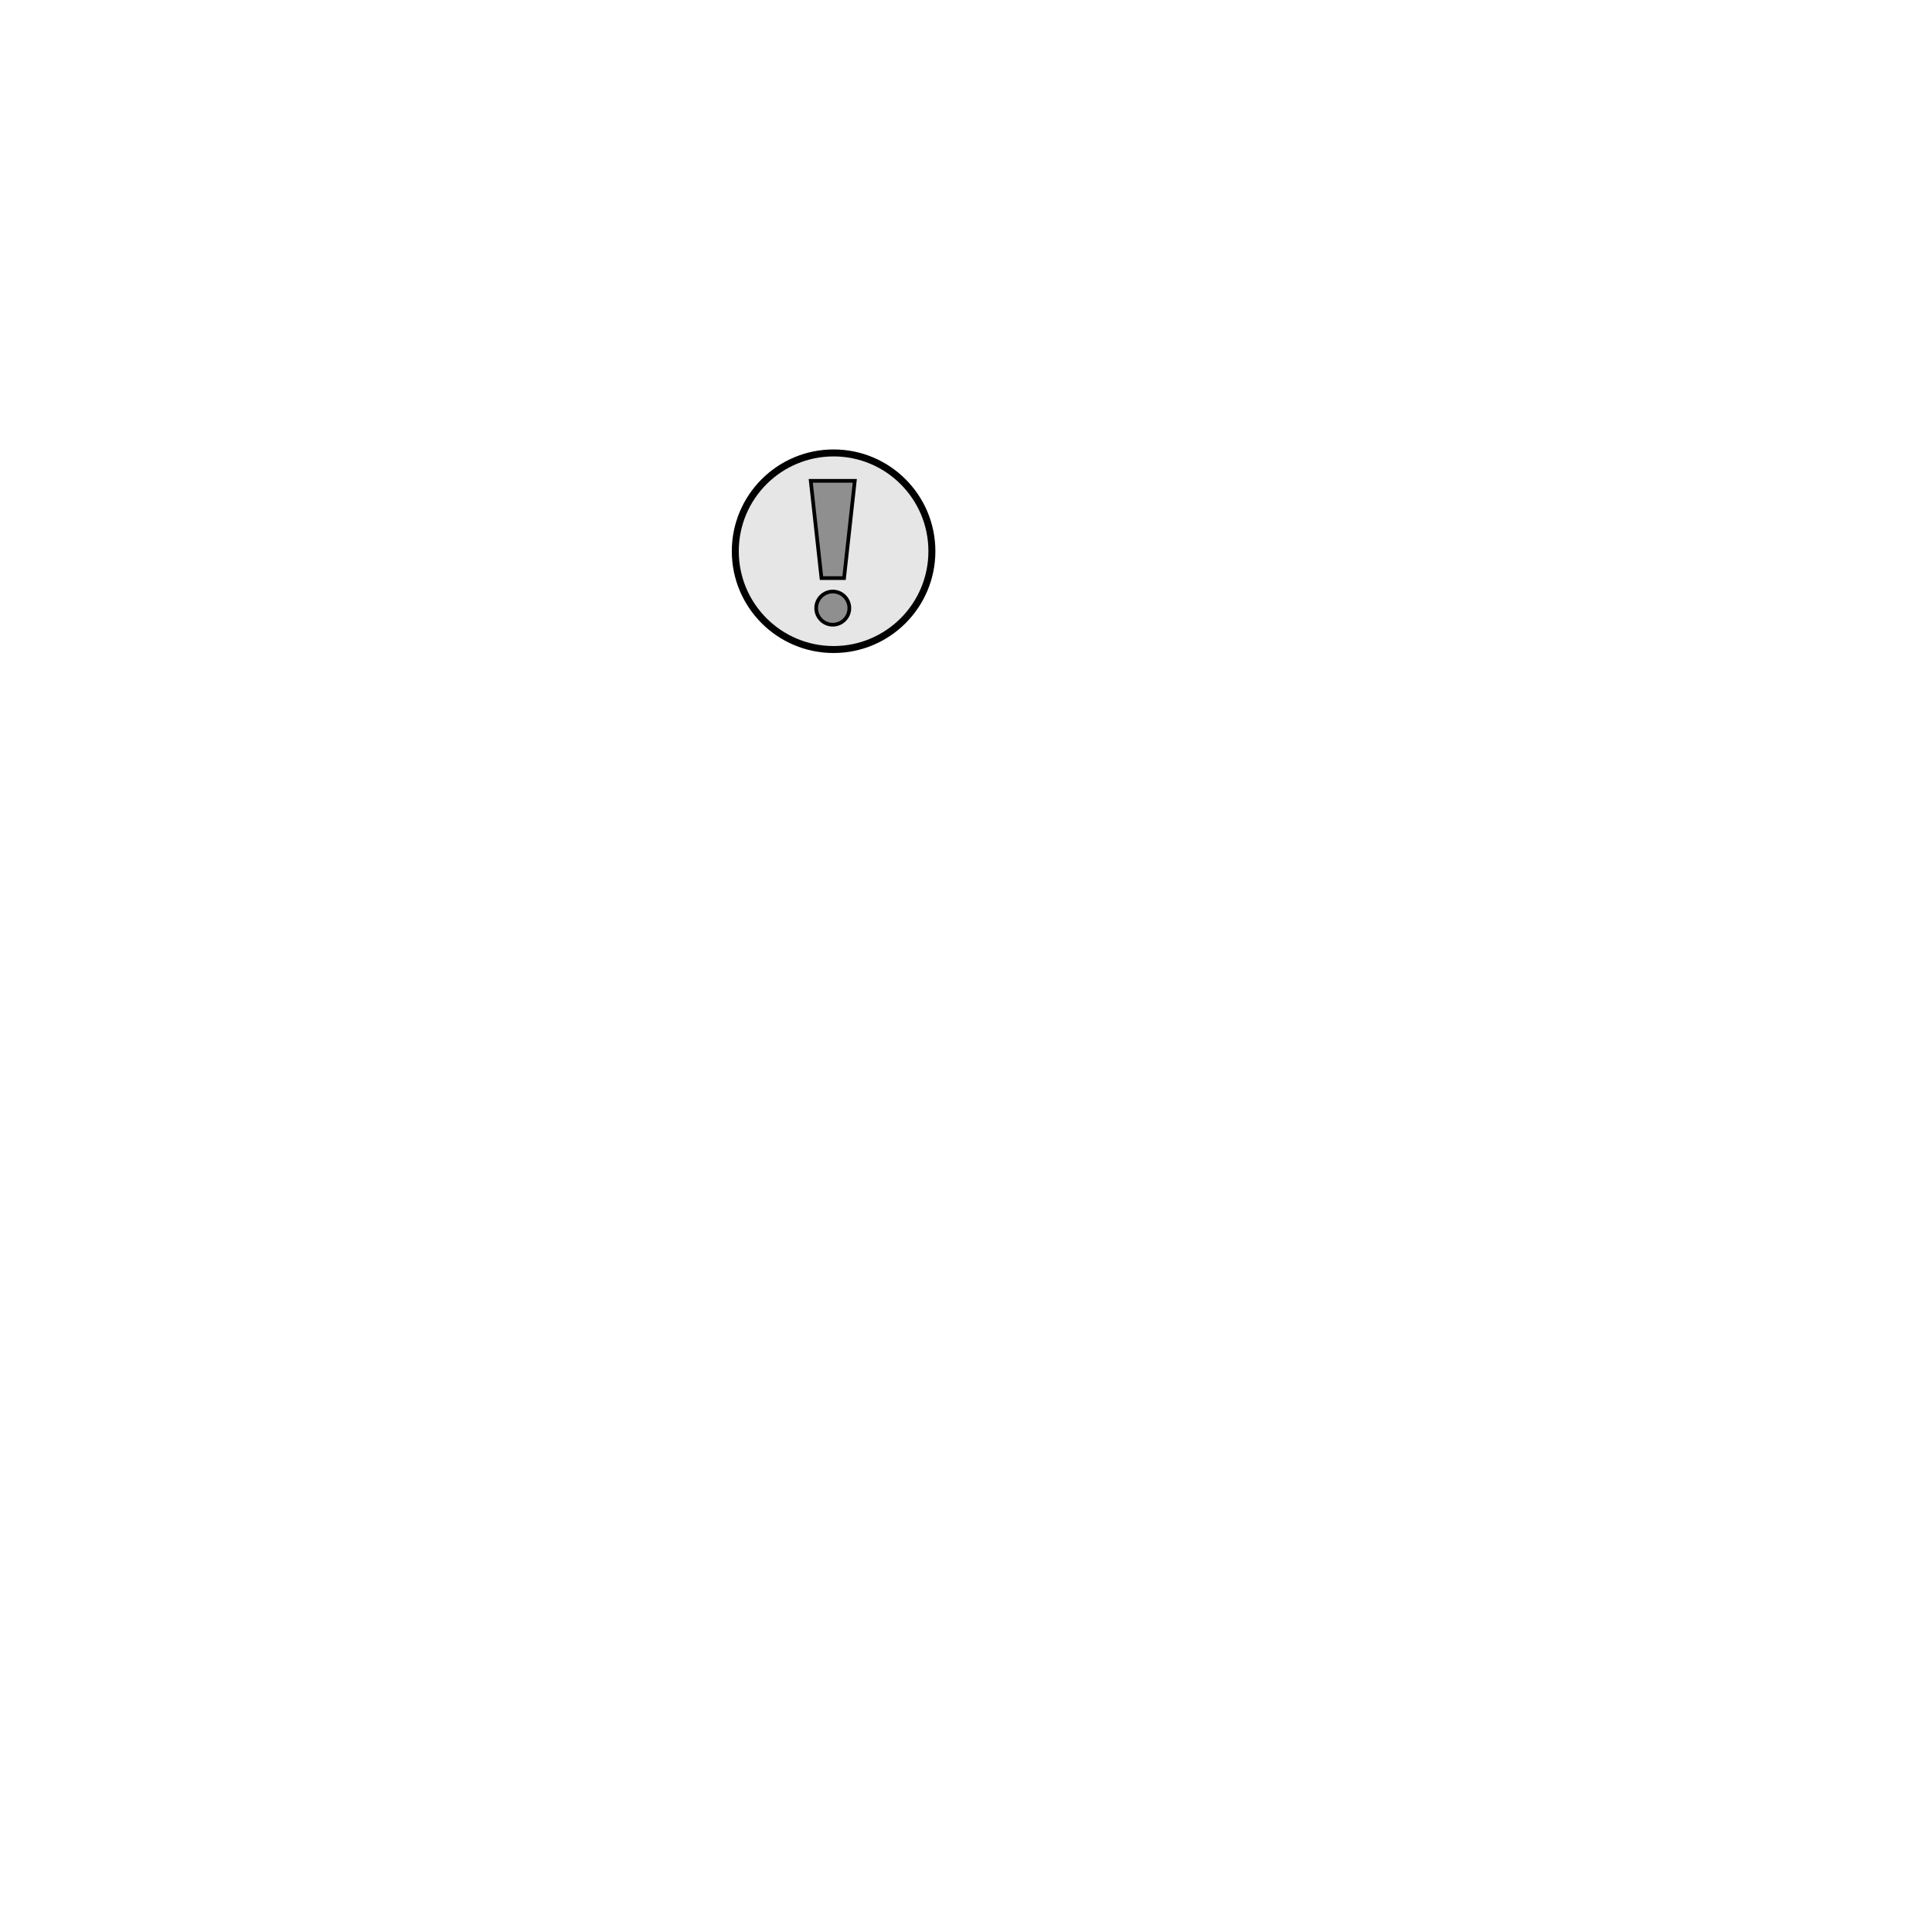
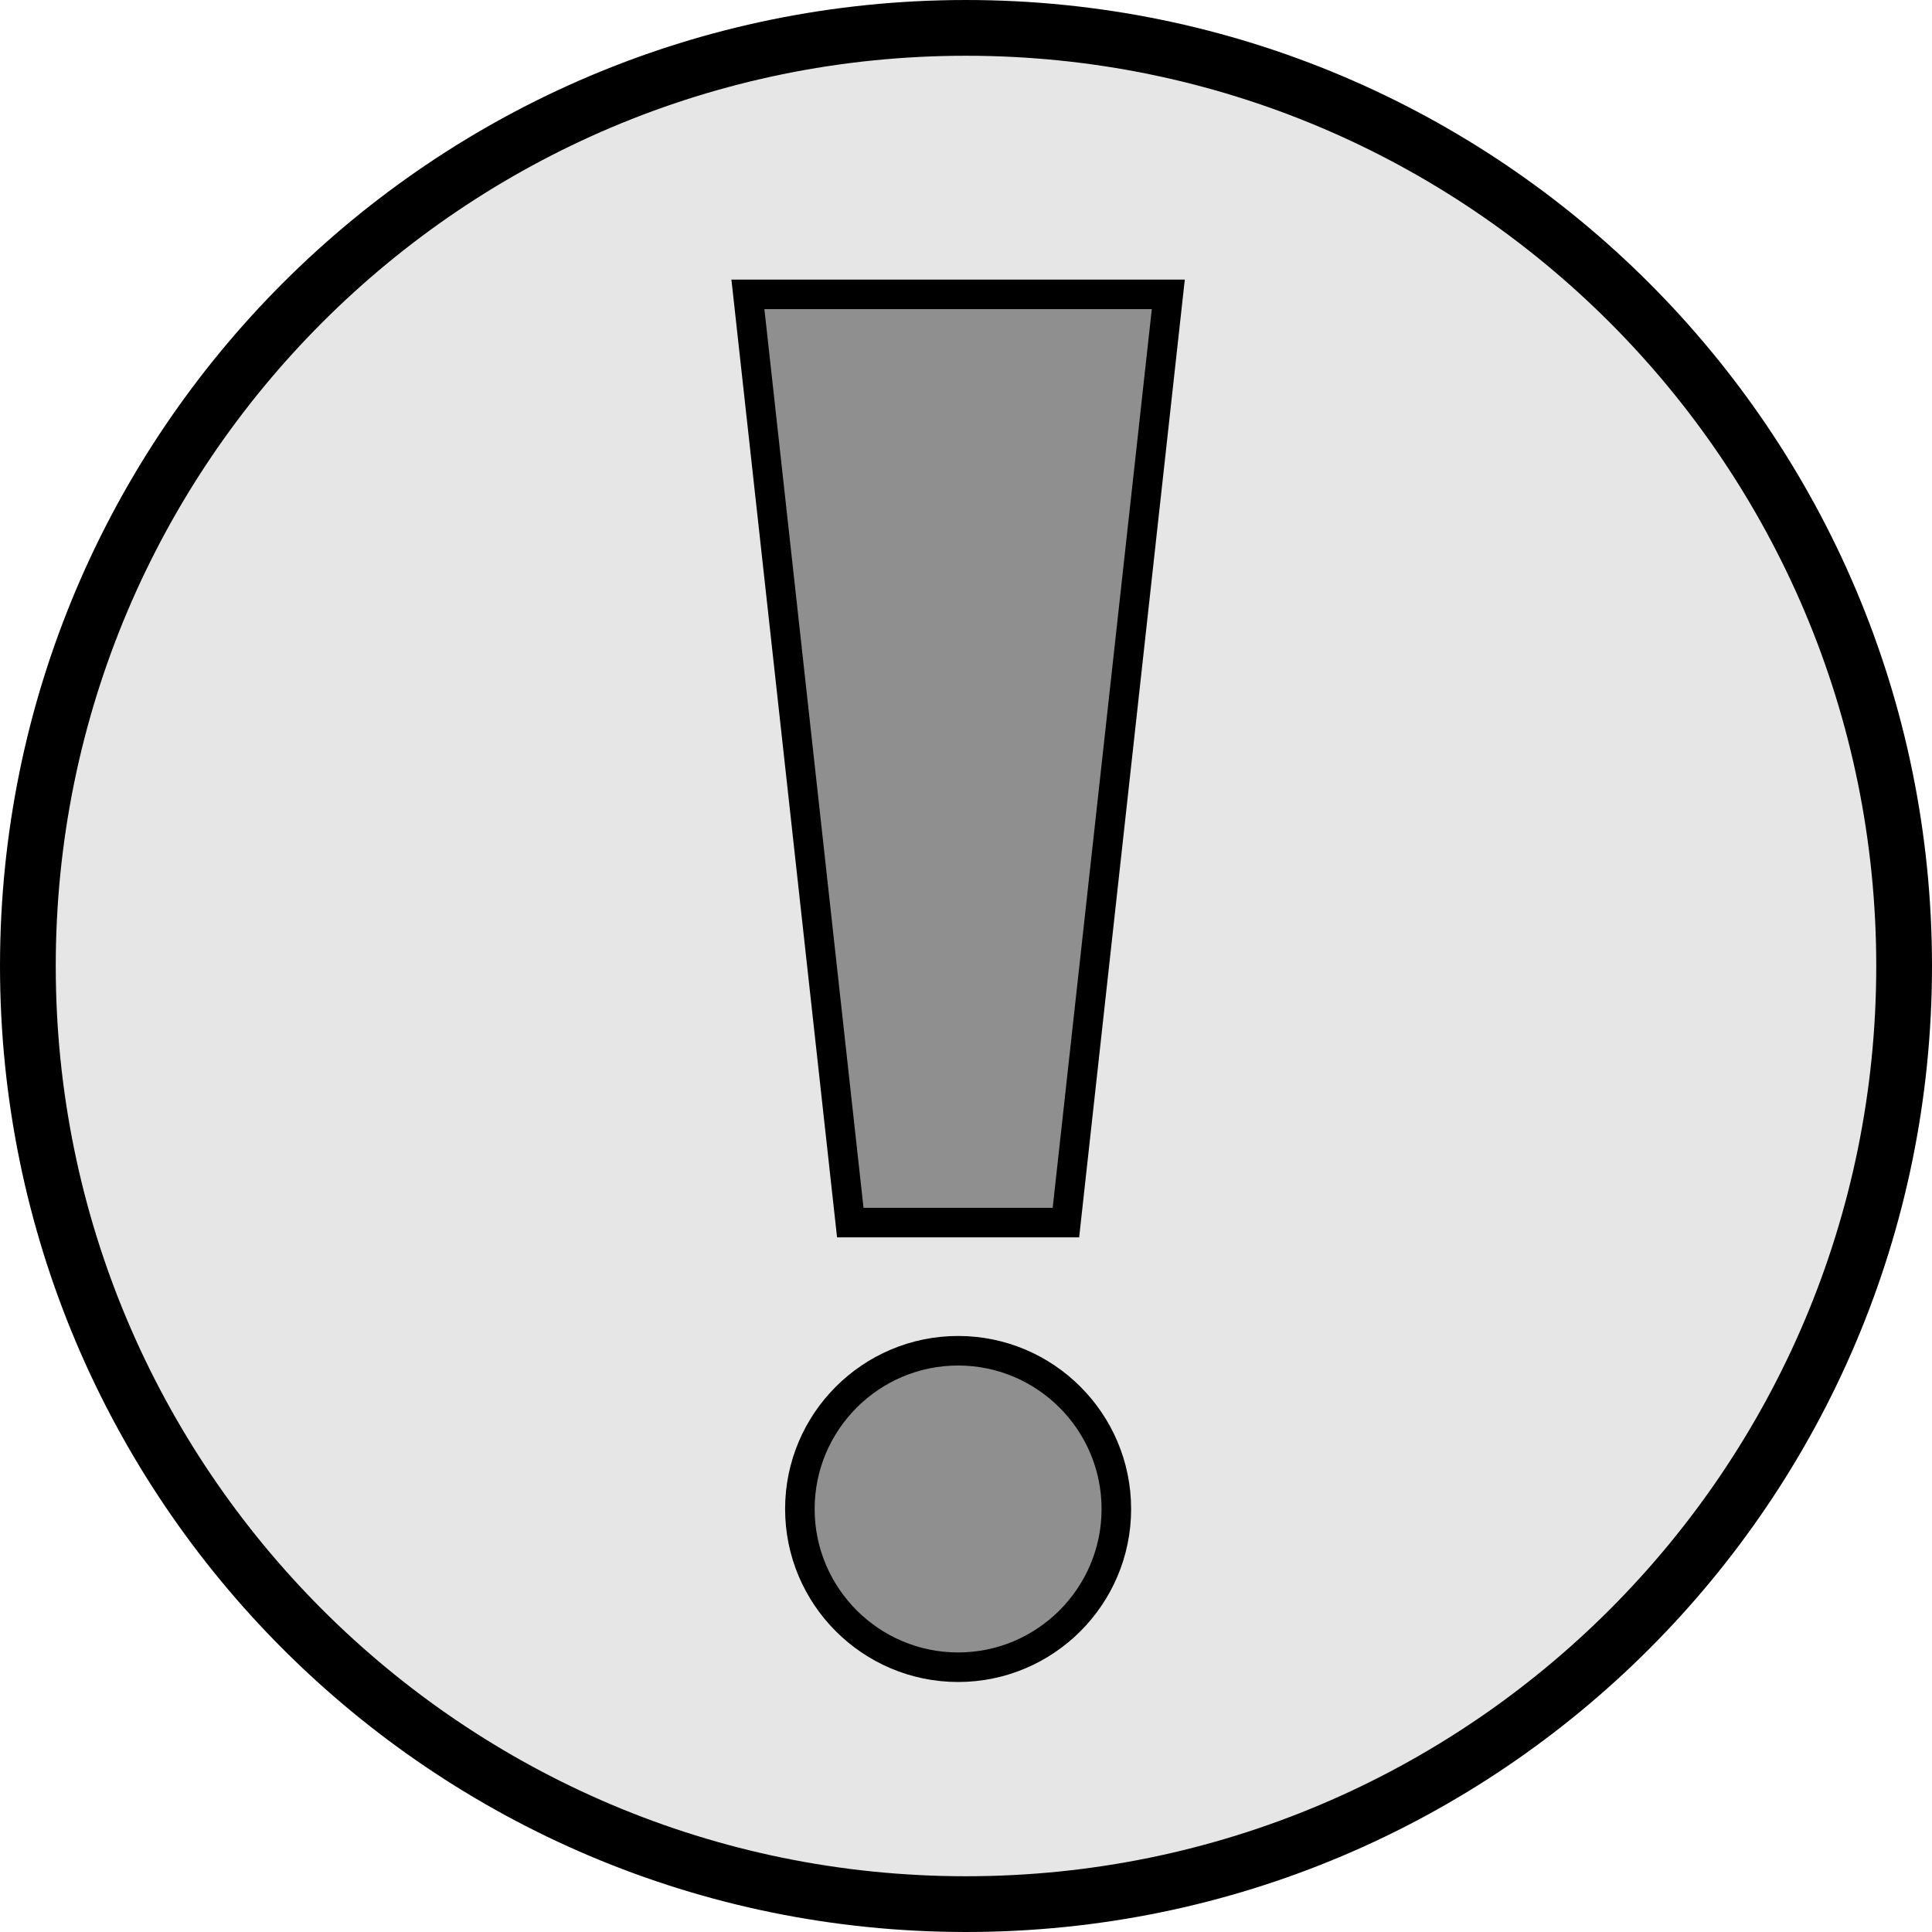
- <svg xmlns="http://www.w3.org/2000/svg" fill="#000000" width="800px" height="800px" viewBox="0 0 1920 1920" version="1.1" id="svg12455">
+ <svg xmlns="http://www.w3.org/2000/svg" fill="#000000" width="100" height="100" viewBox="0 0 240 240" version="1.1" id="svg12455">
  <defs id="defs12459" />
-   <path d="m 827.594,587.865 c -9.086,0 -16.477,7.392 -16.477,16.477 0,9.086 7.392,16.477 16.477,16.477 9.086,0 16.477,-7.392 16.477,-16.477 0,-9.085 -7.392,-16.477 -16.477,-16.477 z m 21.888,-110 h -43.776 l 10.661,96.656 h 22.454 z" fill-rule="evenodd" id="path12453" style="fill:#767575;fill-opacity:0.702;stroke:#000000;stroke-width:3.67;stroke-dasharray:none;stroke-opacity:1" />
-   <circle style="fill:#000000;fill-opacity:0.1;stroke:#000000;stroke-width:6.925;stroke-dasharray:none;stroke-opacity:1" id="path219-0-8" cx="828.416" cy="547.802" r="97.687" />
+   <path d="m 119.02,167.794 c -10.839,0 -19.657,8.818 -19.657,19.657 0,10.839 8.818,19.657 19.657,19.657 10.839,0 19.657,-8.818 19.657,-19.657 0,-10.839 -8.818,-19.657 -19.657,-19.657 z M 145.131,36.568 H 92.908 l 12.718,115.307 h 26.786 z" fill-rule="evenodd" id="path12453" style="fill:#767575;fill-opacity:0.702;stroke:#000000;stroke-width:3.67;stroke-dasharray:none;stroke-opacity:1" />
+   <circle style="fill:#000000;fill-opacity:0.1;stroke:#000000;stroke-width:6.925;stroke-dasharray:none;stroke-opacity:1" id="path219-0-8" cx="120" cy="120" r="116.537" />
</svg>
